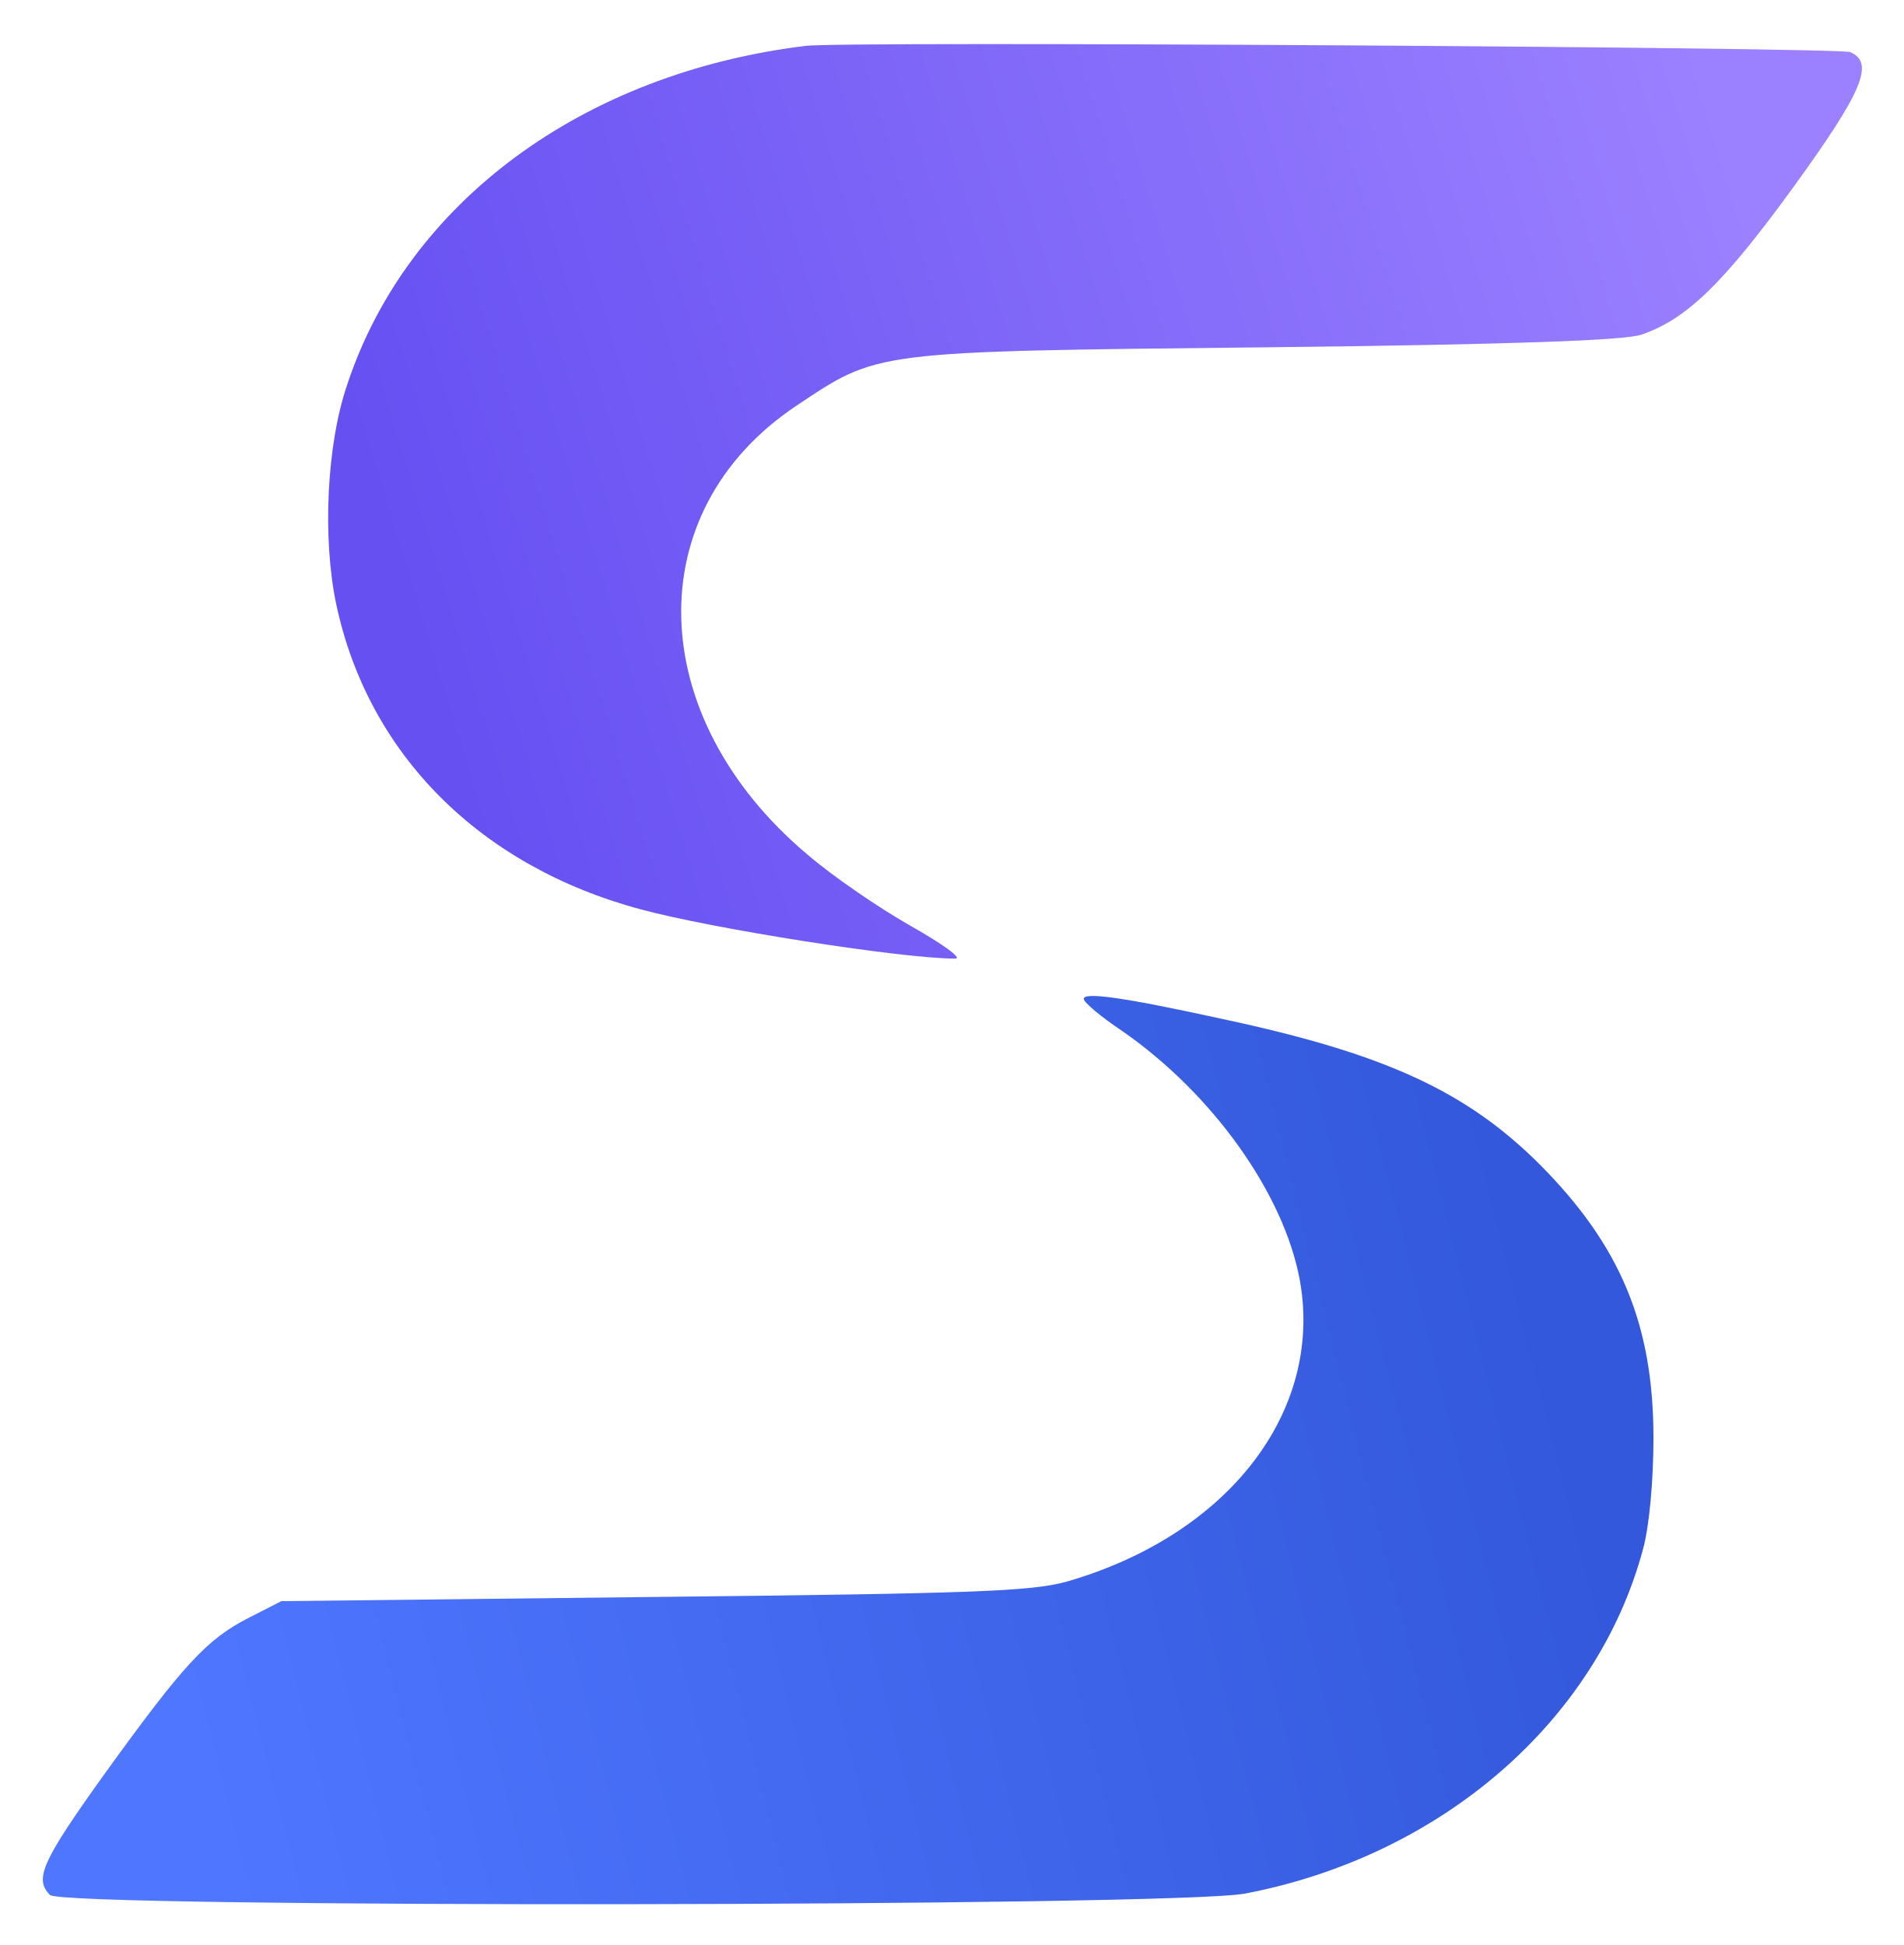
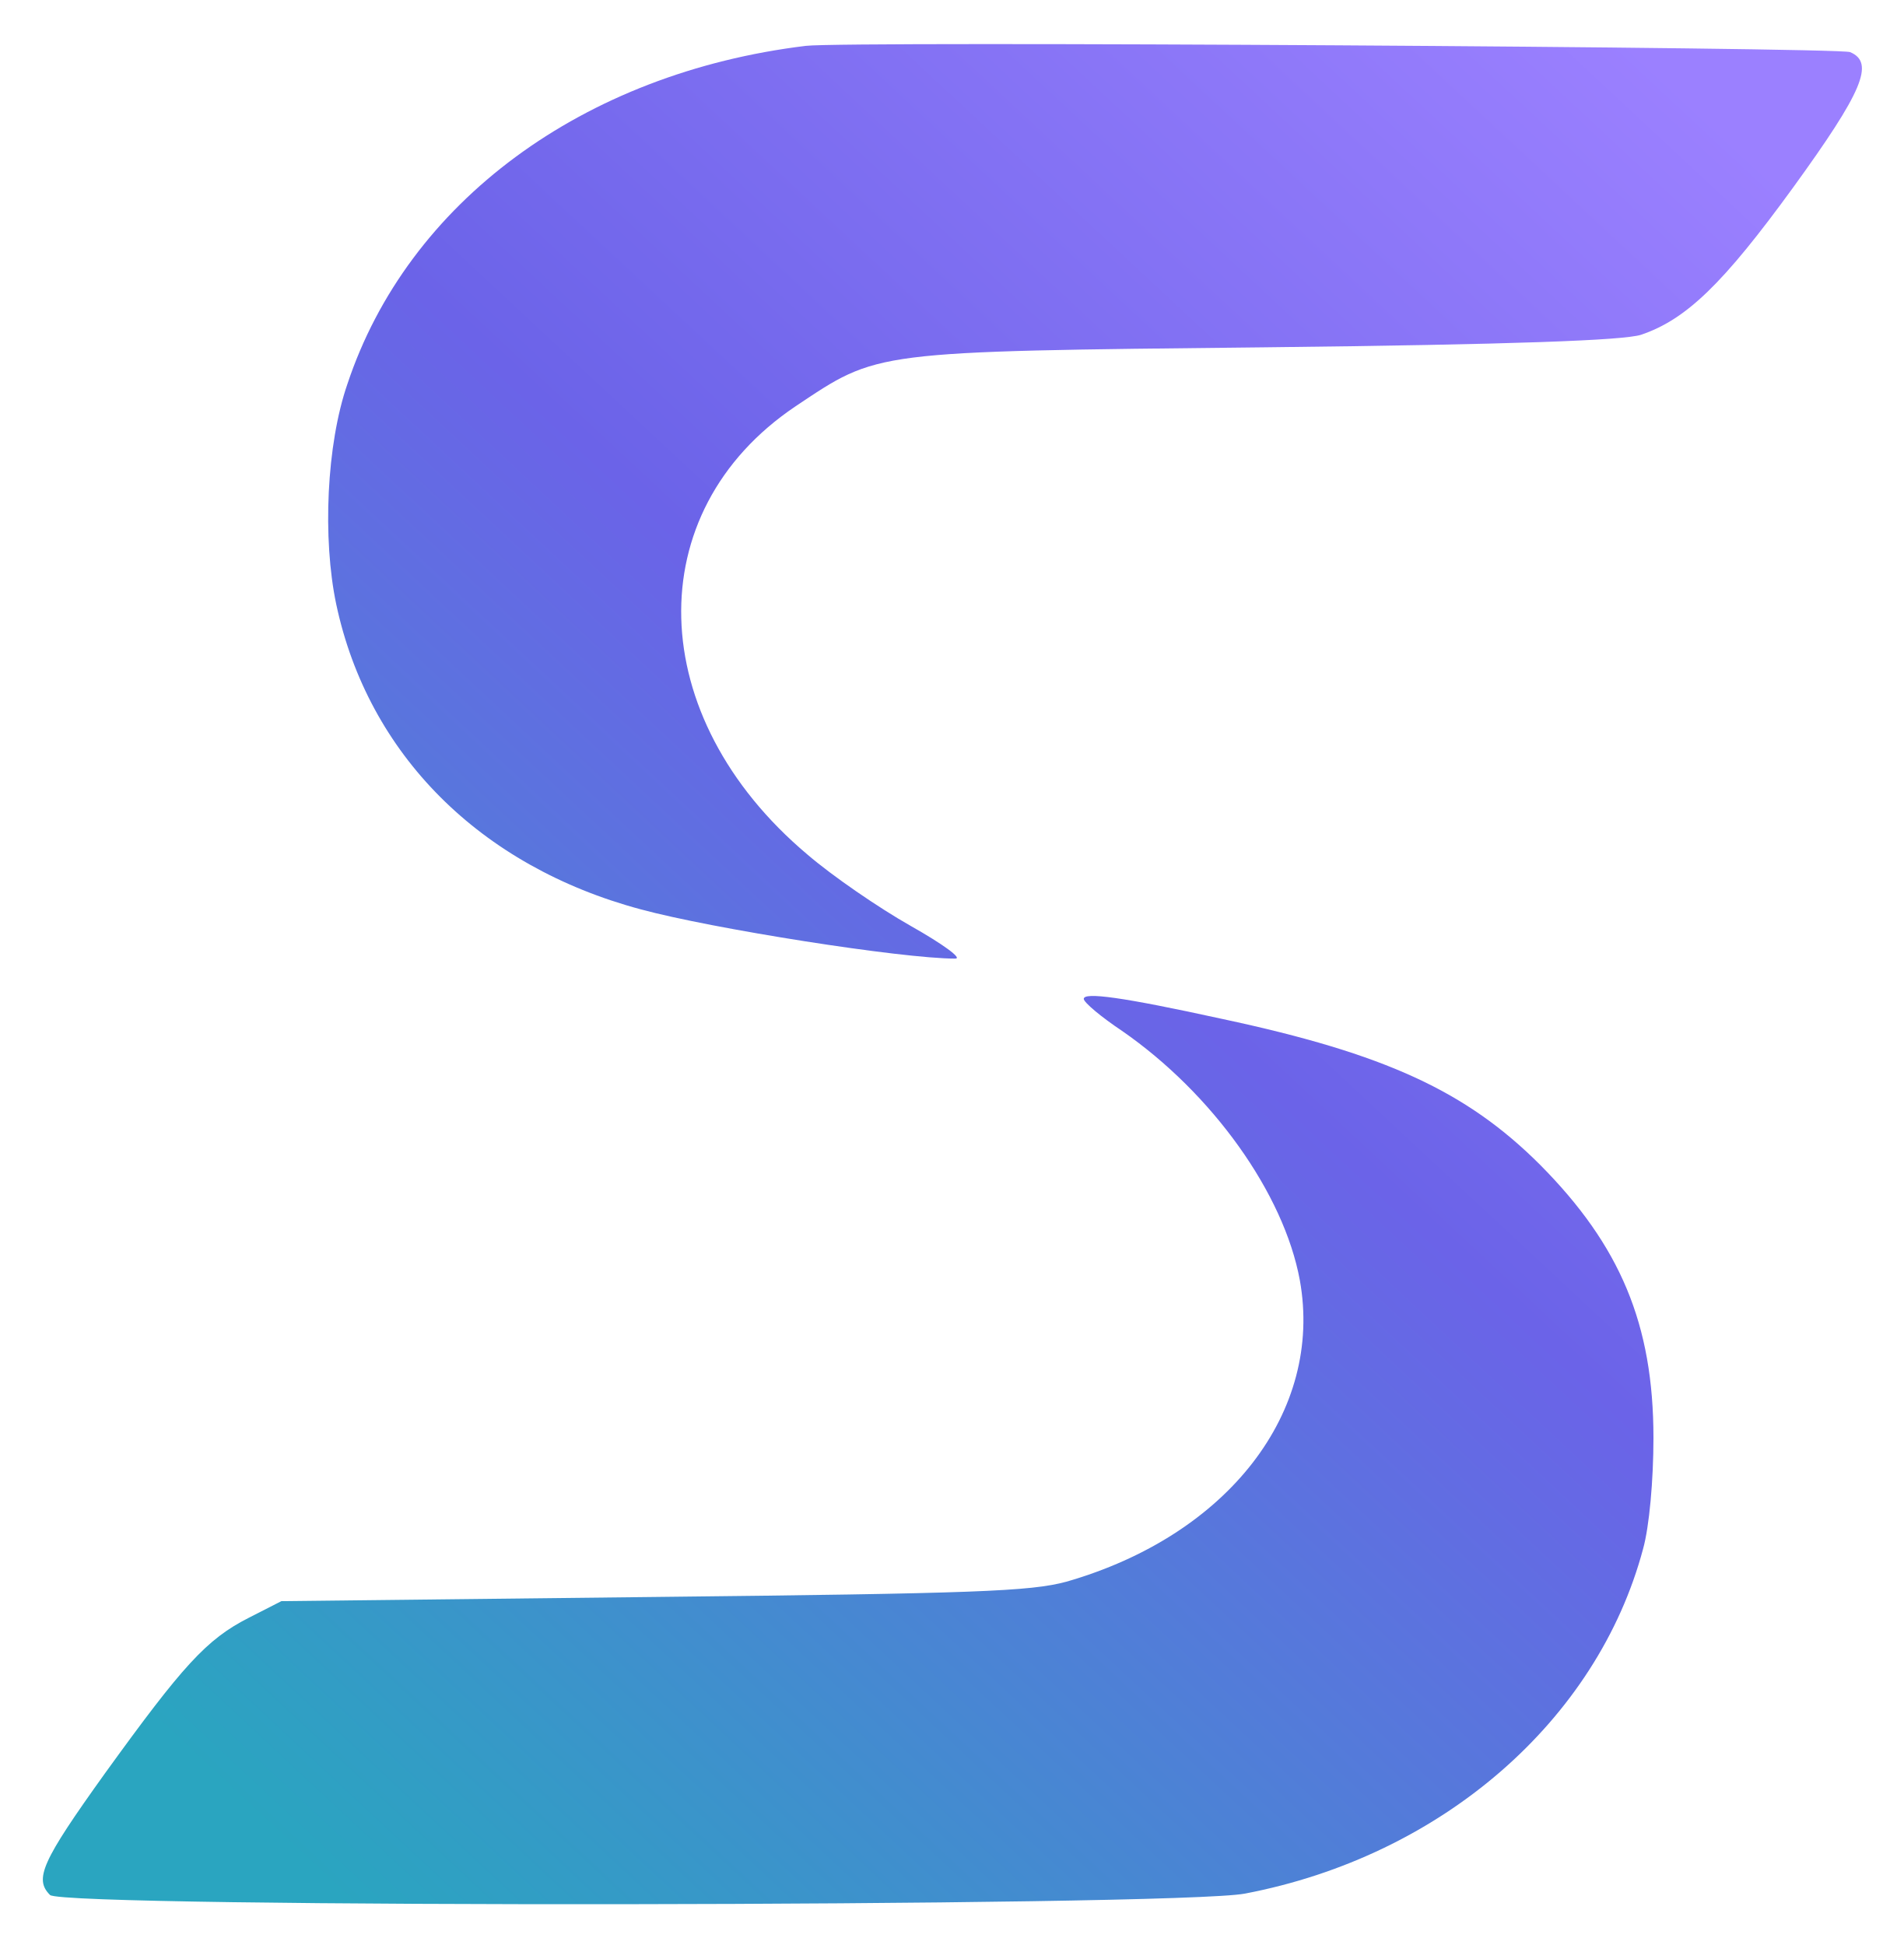
<svg xmlns="http://www.w3.org/2000/svg" viewBox="0 0 274 280" role="img" aria-label="MarketSlap">
  <defs>
-     <linearGradient id="mdTop" gradientUnits="userSpaceOnUse" x1="550" y1="2030" x2="2480" y2="2620">
-       <stop offset="0" stop-color="#6650F2" />
-       <stop offset="1" stop-color="#9B80FF" />
-     </linearGradient>
-     <linearGradient id="mdBot" gradientUnits="userSpaceOnUse" x1="280" y1="260" x2="2260" y2="760">
-       <stop offset="0" stop-color="#4E76FF" />
-       <stop offset="1" stop-color="#3358DB" />
+     <linearGradient id="msG" gradientUnits="userSpaceOnUse" x1="2480" y1="2620" x2="280" y2="260">
+       <stop offset="0" stop-color="#9B80FF" />
+       <stop offset="0.45" stop-color="#6B63E8" />
+       <stop offset="1" stop-color="#2AA5C0" />
    </linearGradient>
  </defs>
  <g transform="translate(0,280) scale(0.1,-0.1)">
-     <path d="M1160 2734 c-321 -39 -573 -225 -660 -487 -30 -87 -36 -222 -16 -317 46 -216 207 -377 438 -439 103 -28 376 -71 453 -71 11 0 -18 21 -64 47 -46 26 -113 72 -149 103 -235 198 -243 493 -17 645 120 80 107 79 675 85 361 4 516 10 542 18 65 22 118 73 219 212 100 138 118 180 82 195 -19 7 -1445 16 -1503 9z" fill="url(#mdTop)" />
-     <path d="M1560 1362 c0 -5 25 -26 55 -46 130 -90 233 -234 256 -359 34 -189 -103 -367 -336 -434 -52 -14 -131 -17 -595 -22 l-535 -6 -47 -24 c-61 -31 -95 -69 -207 -224 -91 -127 -102 -152 -79 -175 19 -19 1620 -17 1720 2 283 54 507 249 573 496 9 32 15 99 15 160 0 164 -48 277 -163 393 -106 106 -223 160 -457 210 -146 32 -200 39 -200 29z" fill="url(#mdBot)" />
+     <path d="M1160 2734 c-321 -39 -573 -225 -660 -487 -30 -87 -36 -222 -16 -317 46 -216 207 -377 438 -439 103 -28 376 -71 453 -71 11 0 -18 21 -64 47 -46 26 -113 72 -149 103 -235 198 -243 493 -17 645 120 80 107 79 675 85 361 4 516 10 542 18 65 22 118 73 219 212 100 138 118 180 82 195 -19 7 -1445 16 -1503 9z" fill="url(#msG)" />
+     <path d="M1560 1362 c0 -5 25 -26 55 -46 130 -90 233 -234 256 -359 34 -189 -103 -367 -336 -434 -52 -14 -131 -17 -595 -22 l-535 -6 -47 -24 c-61 -31 -95 -69 -207 -224 -91 -127 -102 -152 -79 -175 19 -19 1620 -17 1720 2 283 54 507 249 573 496 9 32 15 99 15 160 0 164 -48 277 -163 393 -106 106 -223 160 -457 210 -146 32 -200 39 -200 29z" fill="url(#msG)" />
  </g>
</svg>
